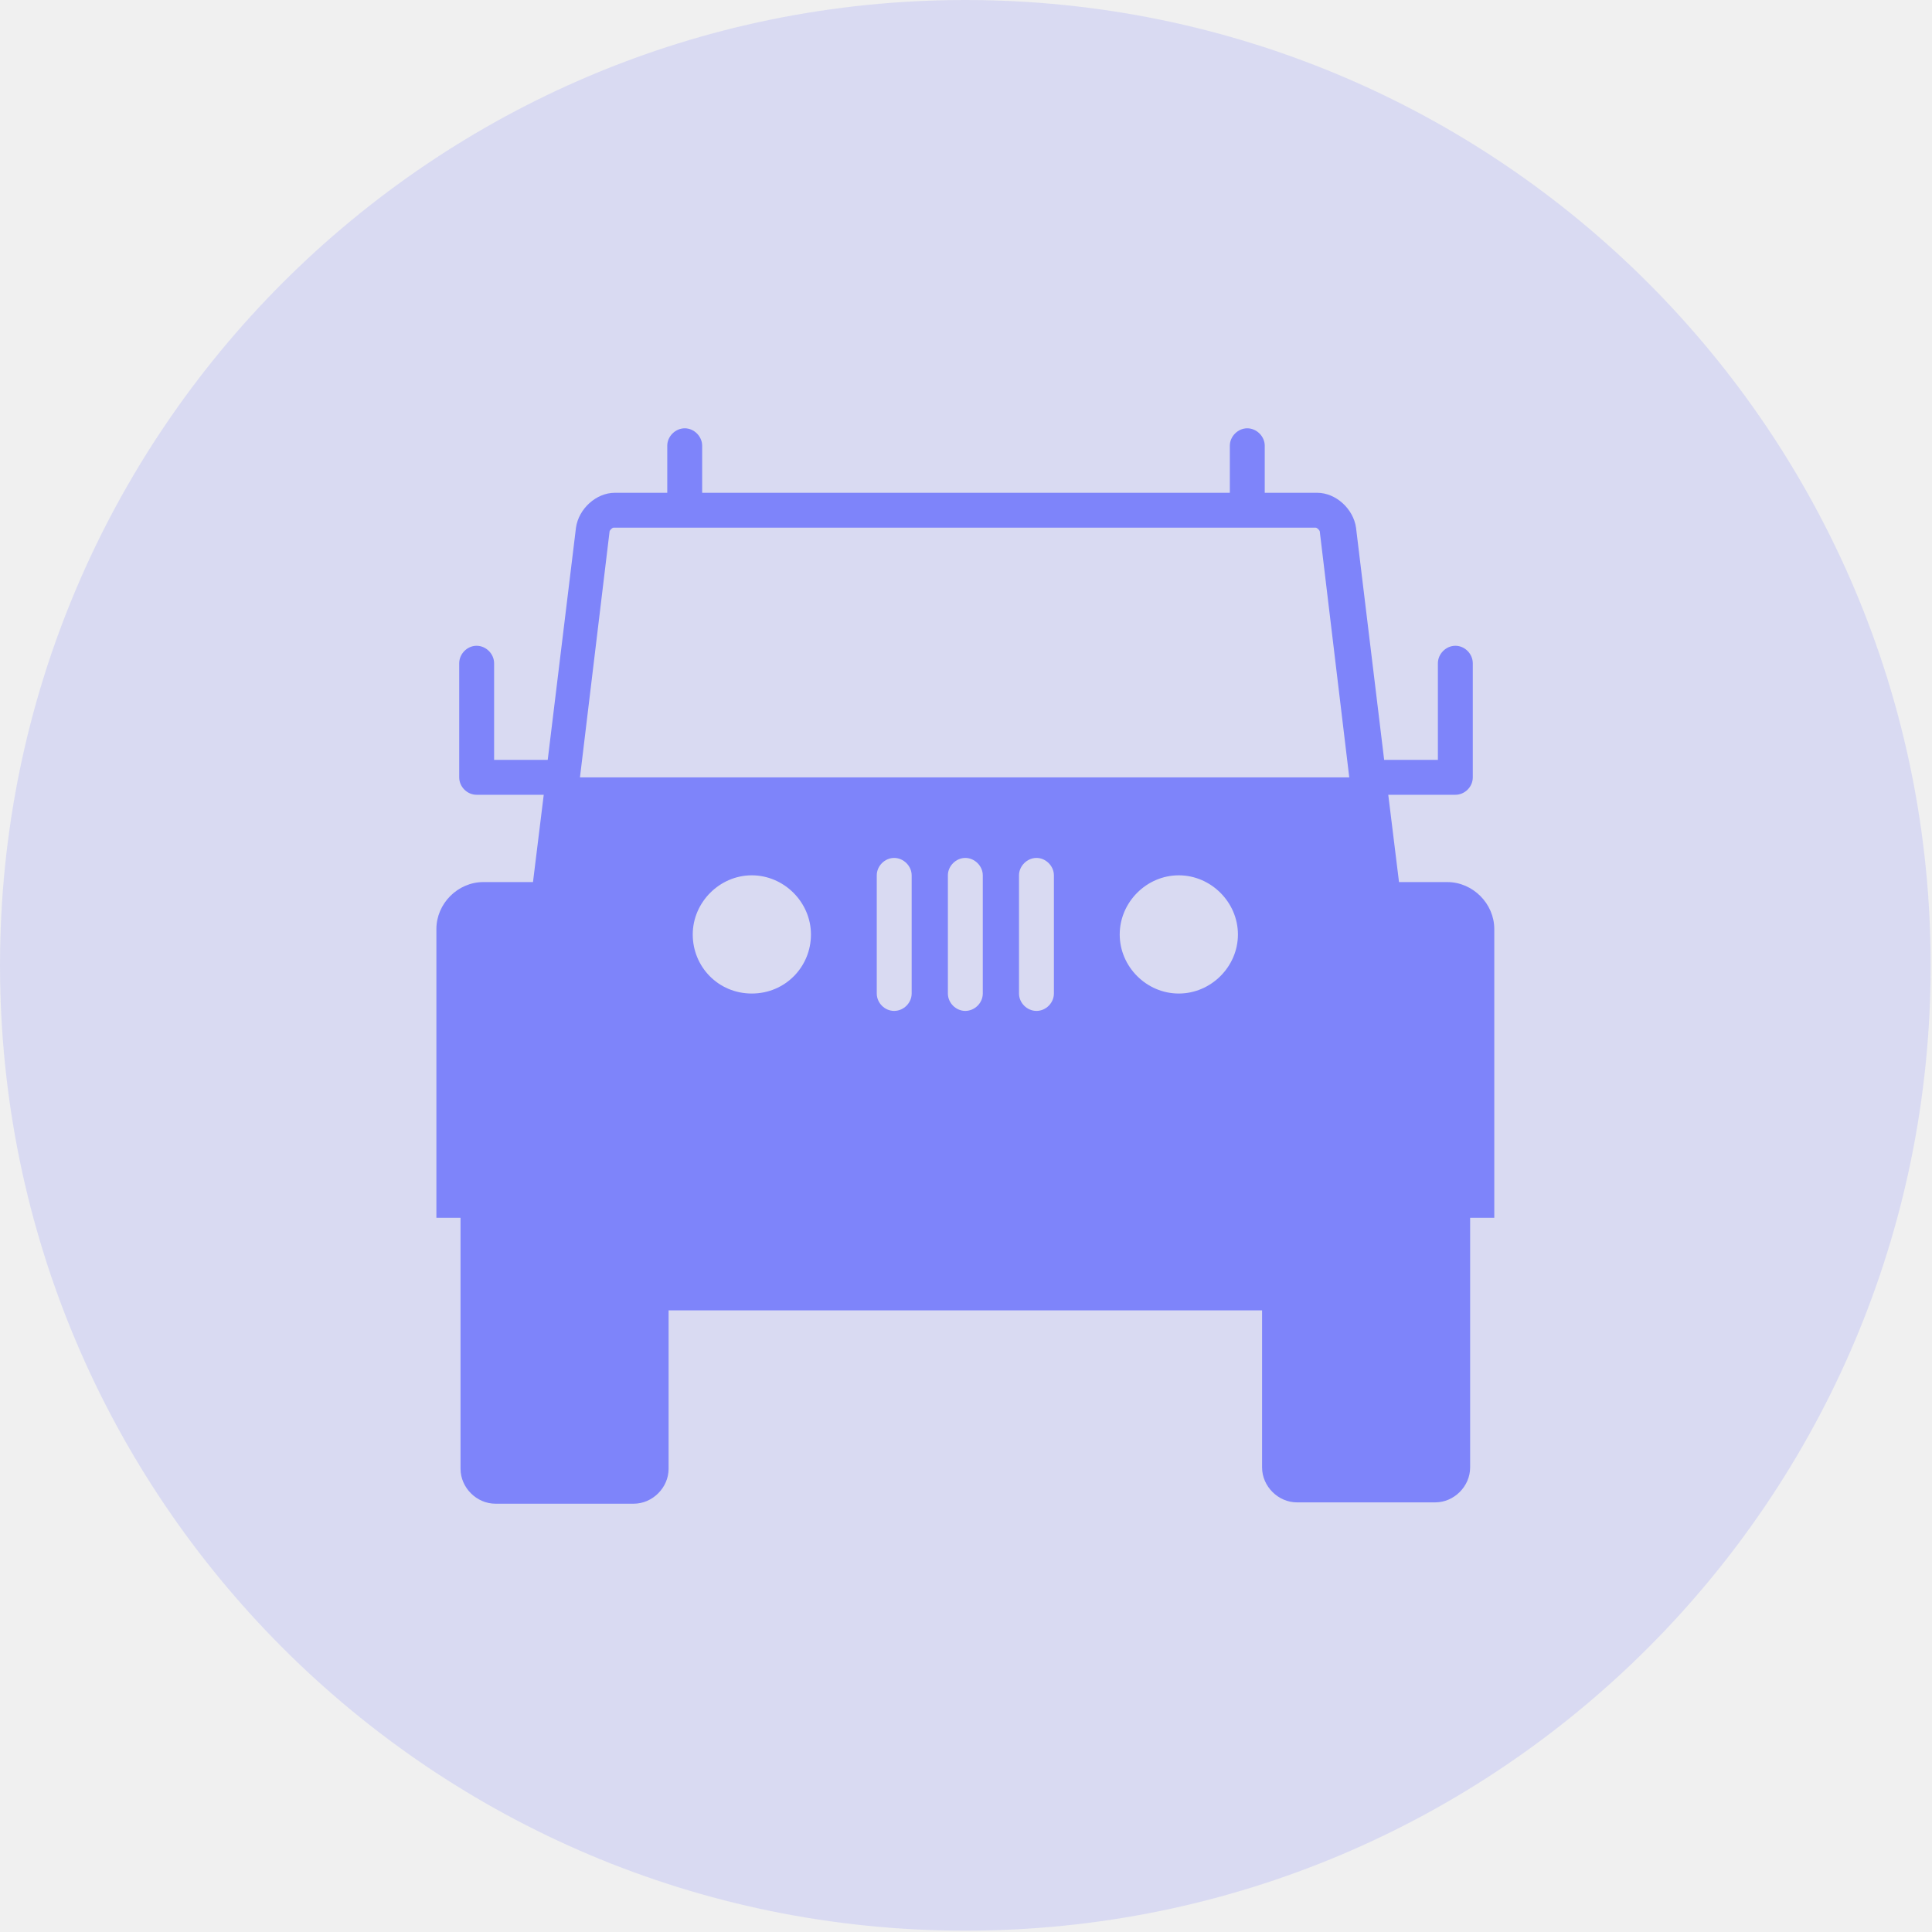
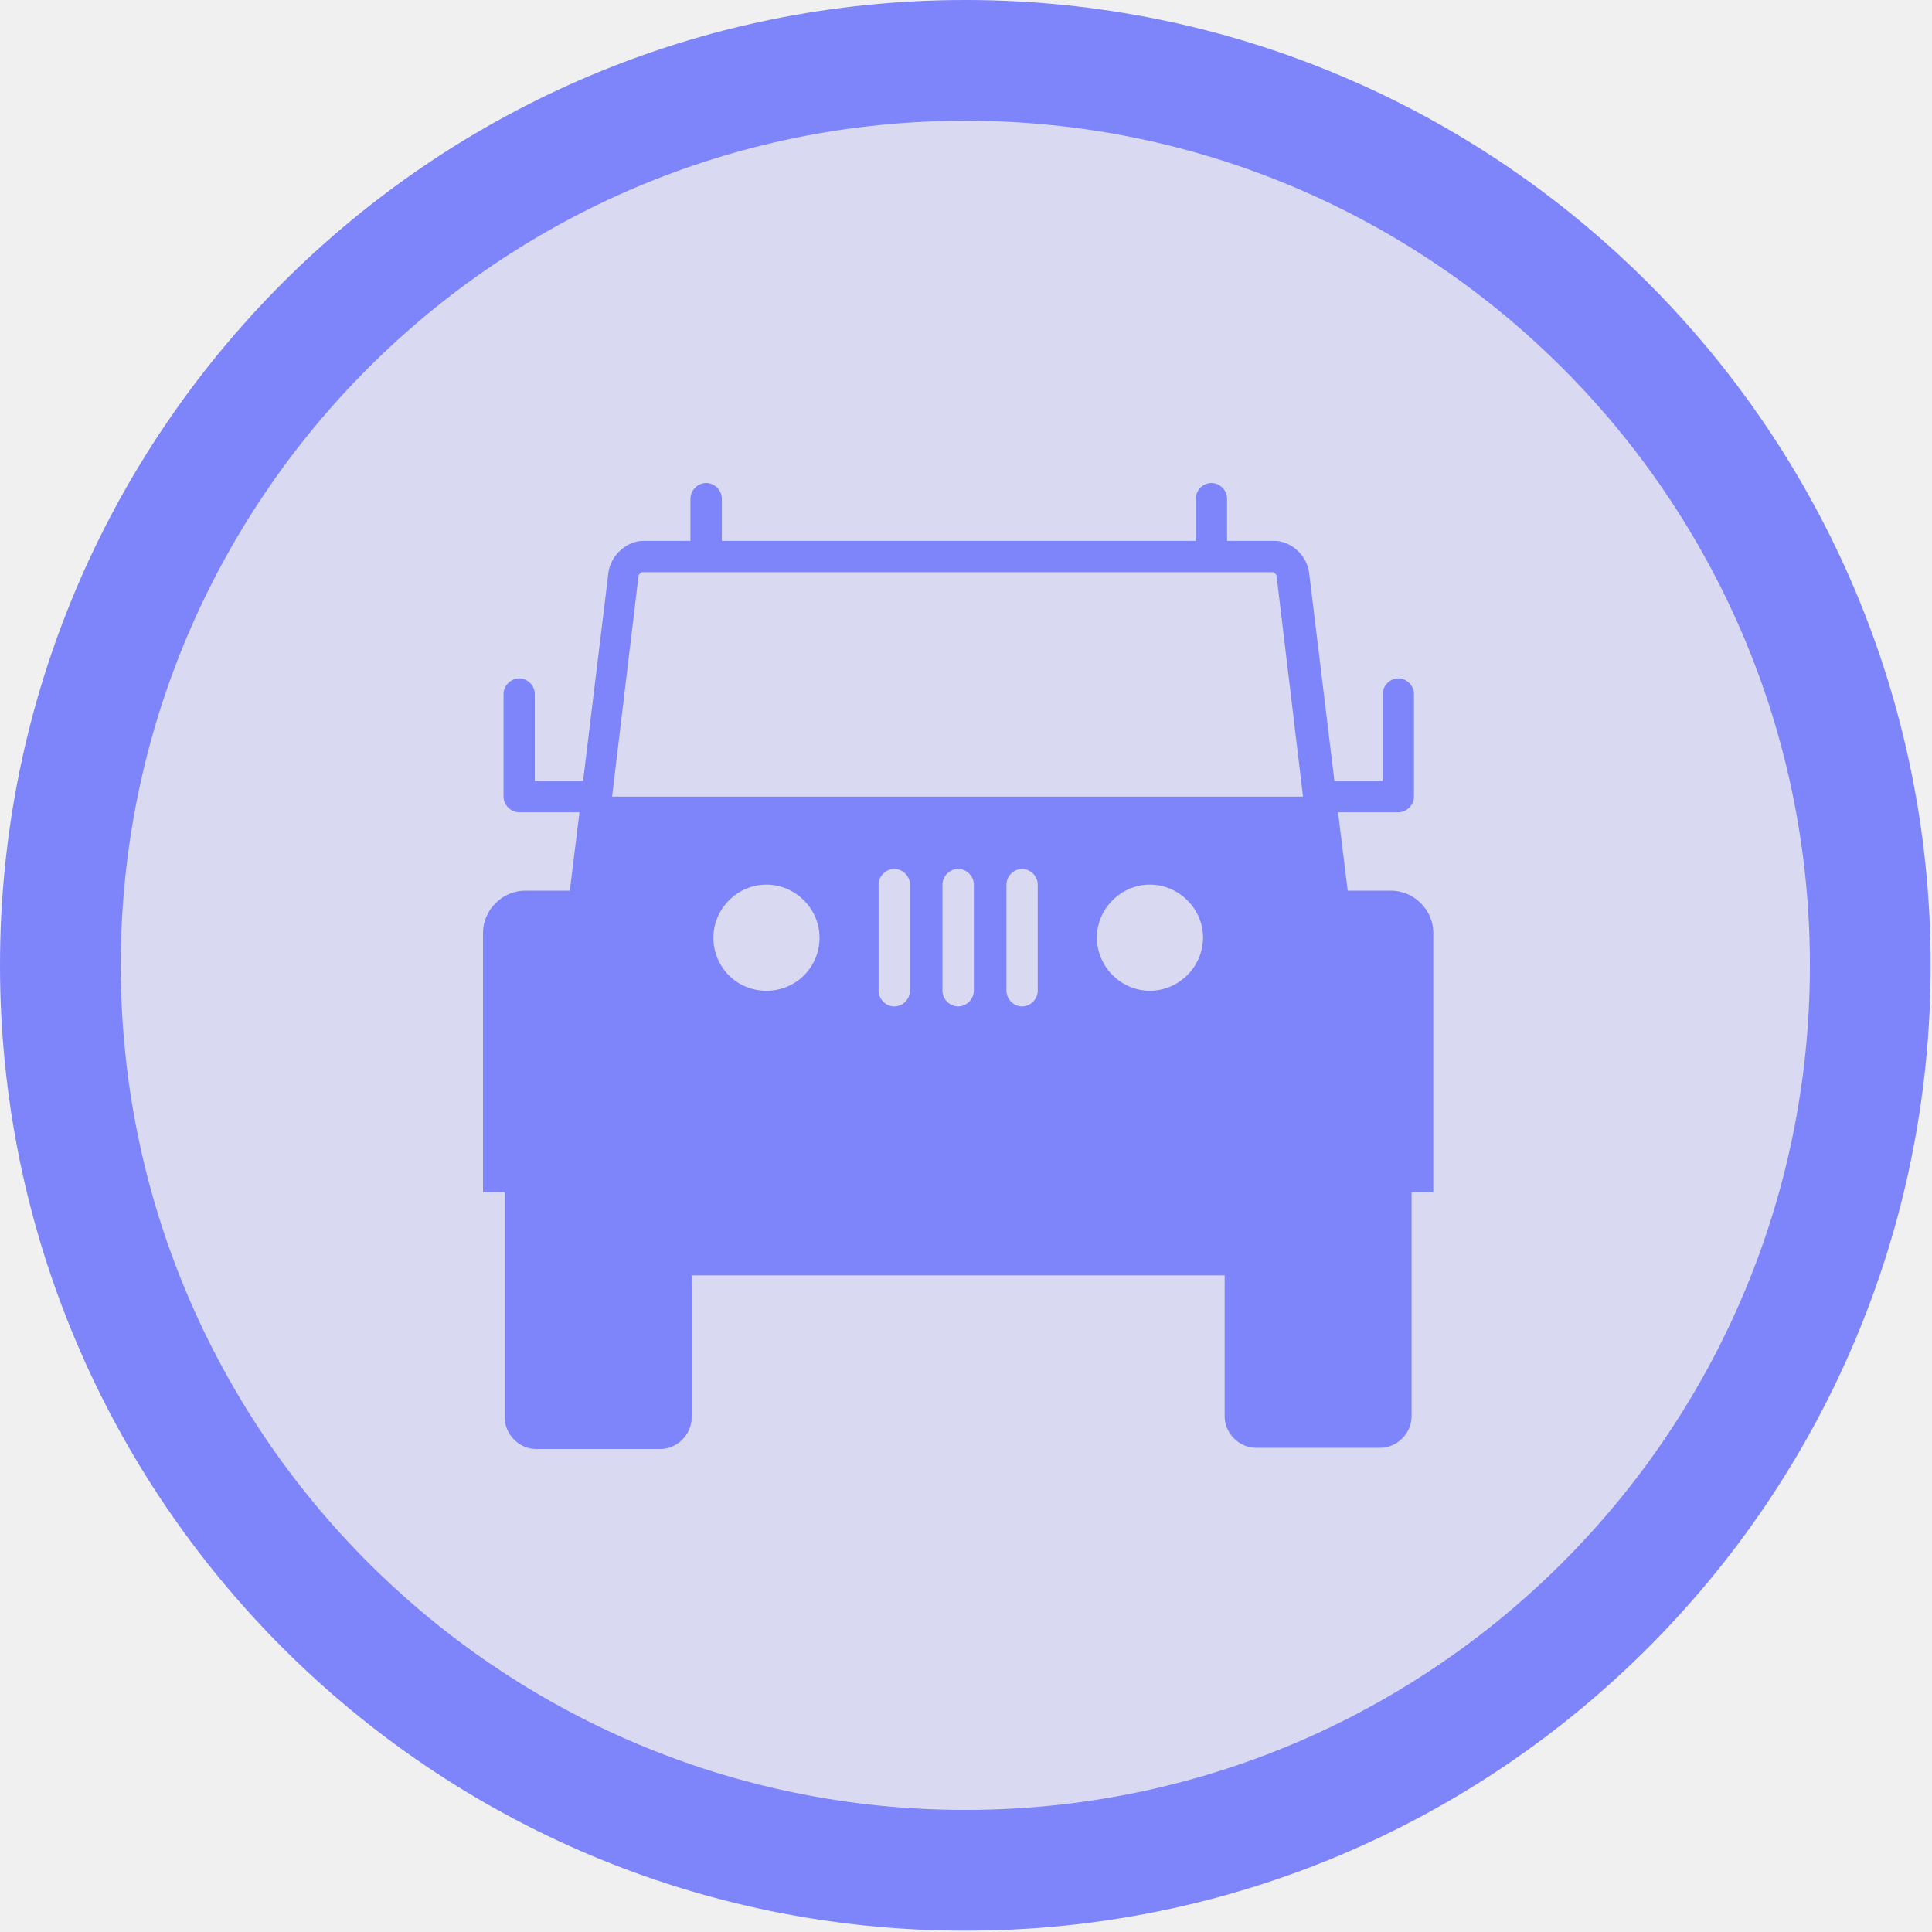
<svg xmlns="http://www.w3.org/2000/svg" width="16" height="16" viewBox="0 0 16 16" fill="none">
-   <g clip-path="url(#clip0_375_495)">
-     <path opacity="0.2" d="M7.994 15.989C12.41 15.989 15.989 12.41 15.989 7.994C15.989 3.579 12.41 0 7.994 0C3.579 0 0 3.579 0 7.994C0 12.41 3.579 15.989 7.994 15.989Z" fill="#7E84FA" />
-     <path d="M12.375 10.085V9.04V7.694C12.375 7.483 12.197 7.305 11.986 7.305H11.586L11.497 6.582H12.053C12.131 6.582 12.197 6.516 12.197 6.438V5.493C12.197 5.415 12.131 5.348 12.053 5.348C11.975 5.348 11.908 5.415 11.908 5.493V6.293H11.463L11.23 4.37C11.208 4.214 11.063 4.081 10.908 4.081H10.474V3.691C10.474 3.614 10.407 3.547 10.329 3.547C10.252 3.547 10.185 3.614 10.185 3.691V4.081H5.815V3.691C5.815 3.614 5.748 3.547 5.671 3.547C5.593 3.547 5.526 3.614 5.526 3.691V4.081H5.092C4.937 4.081 4.792 4.214 4.77 4.37L4.536 6.293H4.092V5.493C4.092 5.415 4.025 5.348 3.947 5.348C3.869 5.348 3.803 5.415 3.803 5.493V6.438C3.803 6.516 3.869 6.582 3.947 6.582H4.503L4.414 7.305H4.003C3.791 7.305 3.614 7.483 3.614 7.694V9.04V10.085H3.814V12.164C3.814 12.32 3.947 12.453 4.103 12.453H5.248C5.404 12.453 5.537 12.32 5.537 12.164V10.852H10.452V12.153C10.452 12.309 10.585 12.442 10.741 12.442H11.886C12.042 12.442 12.175 12.309 12.175 12.153V10.085H12.375ZM5.737 7.739C5.737 7.472 5.96 7.249 6.226 7.249C6.493 7.249 6.716 7.472 6.716 7.739C6.716 8.006 6.504 8.228 6.226 8.228C5.948 8.228 5.737 8.006 5.737 7.739ZM7.261 8.228V7.249C7.261 7.172 7.327 7.105 7.405 7.105C7.483 7.105 7.55 7.172 7.55 7.249V8.228C7.55 8.306 7.483 8.372 7.405 8.372C7.327 8.372 7.261 8.306 7.261 8.228ZM7.85 8.228V7.249C7.85 7.172 7.917 7.105 7.994 7.105C8.072 7.105 8.139 7.172 8.139 7.249V8.228C8.139 8.306 8.072 8.372 7.994 8.372C7.917 8.372 7.85 8.306 7.85 8.228ZM8.439 8.228V7.249C8.439 7.172 8.506 7.105 8.584 7.105C8.661 7.105 8.728 7.172 8.728 7.249V8.228C8.728 8.306 8.661 8.372 8.584 8.372C8.506 8.372 8.439 8.306 8.439 8.228ZM9.273 7.739C9.273 7.472 9.495 7.249 9.762 7.249C10.029 7.249 10.252 7.472 10.252 7.739C10.252 8.006 10.029 8.228 9.762 8.228C9.495 8.228 9.273 8.006 9.273 7.739ZM5.048 4.403C5.048 4.392 5.07 4.37 5.081 4.37H10.896C10.908 4.37 10.93 4.392 10.93 4.403L11.174 6.438H4.803L5.048 4.403Z" fill="#7E84FA" />
+   <g clip-path="url(#clip0_464_580)">
+     <path d="M15.489 7.994C15.489 12.133 12.133 15.489 7.994 15.489C3.855 15.489 0.5 12.133 0.5 7.994C0.5 3.855 3.855 0.5 7.994 0.5C12.133 0.5 15.489 3.855 15.489 7.994Z" fill="#7E84FA" fill-opacity="0.2" stroke="#7E84FA" />
+     <path d="M11.87 9.873V8.934V7.725C11.87 7.536 11.71 7.376 11.521 7.376H11.161L11.081 6.727H11.581C11.65 6.727 11.71 6.667 11.71 6.597V5.748C11.71 5.678 11.65 5.618 11.581 5.618C11.511 5.618 11.451 5.678 11.451 5.748V6.467H11.051L10.841 4.739C10.822 4.599 10.692 4.479 10.552 4.479H10.162V4.13C10.162 4.06 10.102 4 10.033 4C9.963 4 9.903 4.06 9.903 4.13V4.479H5.978V4.13C5.978 4.06 5.918 4 5.848 4C5.778 4 5.718 4.06 5.718 4.13V4.479H5.328C5.189 4.479 5.059 4.599 5.039 4.739L4.829 6.467H4.429V5.748C4.429 5.678 4.37 5.618 4.3 5.618C4.23 5.618 4.17 5.678 4.17 5.748V6.597C4.17 6.667 4.23 6.727 4.3 6.727H4.799L4.719 7.376H4.35C4.16 7.376 4 7.536 4 7.725V8.934V9.873H4.18V11.74C4.18 11.88 4.3 12 4.439 12H5.468C5.608 12 5.728 11.88 5.728 11.74V10.562H10.142V11.73C10.142 11.87 10.262 11.99 10.402 11.99H11.431C11.57 11.99 11.69 11.87 11.69 11.73V9.873H11.87ZM5.908 7.765C5.908 7.526 6.107 7.326 6.347 7.326C6.587 7.326 6.787 7.526 6.787 7.765C6.787 8.005 6.597 8.205 6.347 8.205C6.097 8.205 5.908 8.005 5.908 7.765ZM7.276 8.205V7.326C7.276 7.256 7.336 7.196 7.406 7.196C7.476 7.196 7.536 7.256 7.536 7.326V8.205C7.536 8.275 7.476 8.335 7.406 8.335C7.336 8.335 7.276 8.275 7.276 8.205ZM7.805 8.205V7.326C7.805 7.256 7.865 7.196 7.935 7.196C8.005 7.196 8.065 7.256 8.065 7.326V8.205C8.065 8.275 8.005 8.335 7.935 8.335C7.865 8.335 7.805 8.275 7.805 8.205ZM8.335 8.205V7.326C8.335 7.256 8.395 7.196 8.464 7.196C8.534 7.196 8.594 7.256 8.594 7.326V8.205C8.594 8.275 8.534 8.335 8.464 8.335C8.395 8.335 8.335 8.275 8.335 8.205ZM9.084 7.765C9.084 7.526 9.283 7.326 9.523 7.326C9.763 7.326 9.963 7.526 9.963 7.765C9.963 8.005 9.763 8.205 9.523 8.205C9.283 8.205 9.084 8.005 9.084 7.765ZM5.288 4.769C5.288 4.759 5.308 4.739 5.318 4.739H10.542C10.552 4.739 10.572 4.759 10.572 4.769L10.791 6.597H5.069L5.288 4.769Z" fill="#7E84FA" />
  </g>
  <defs>
-     <clipPath id="clip0_375_495">
+     <clipPath id="clip0_464_580">
      <rect width="16" height="16" fill="white" />
    </clipPath>
  </defs>
</svg>
